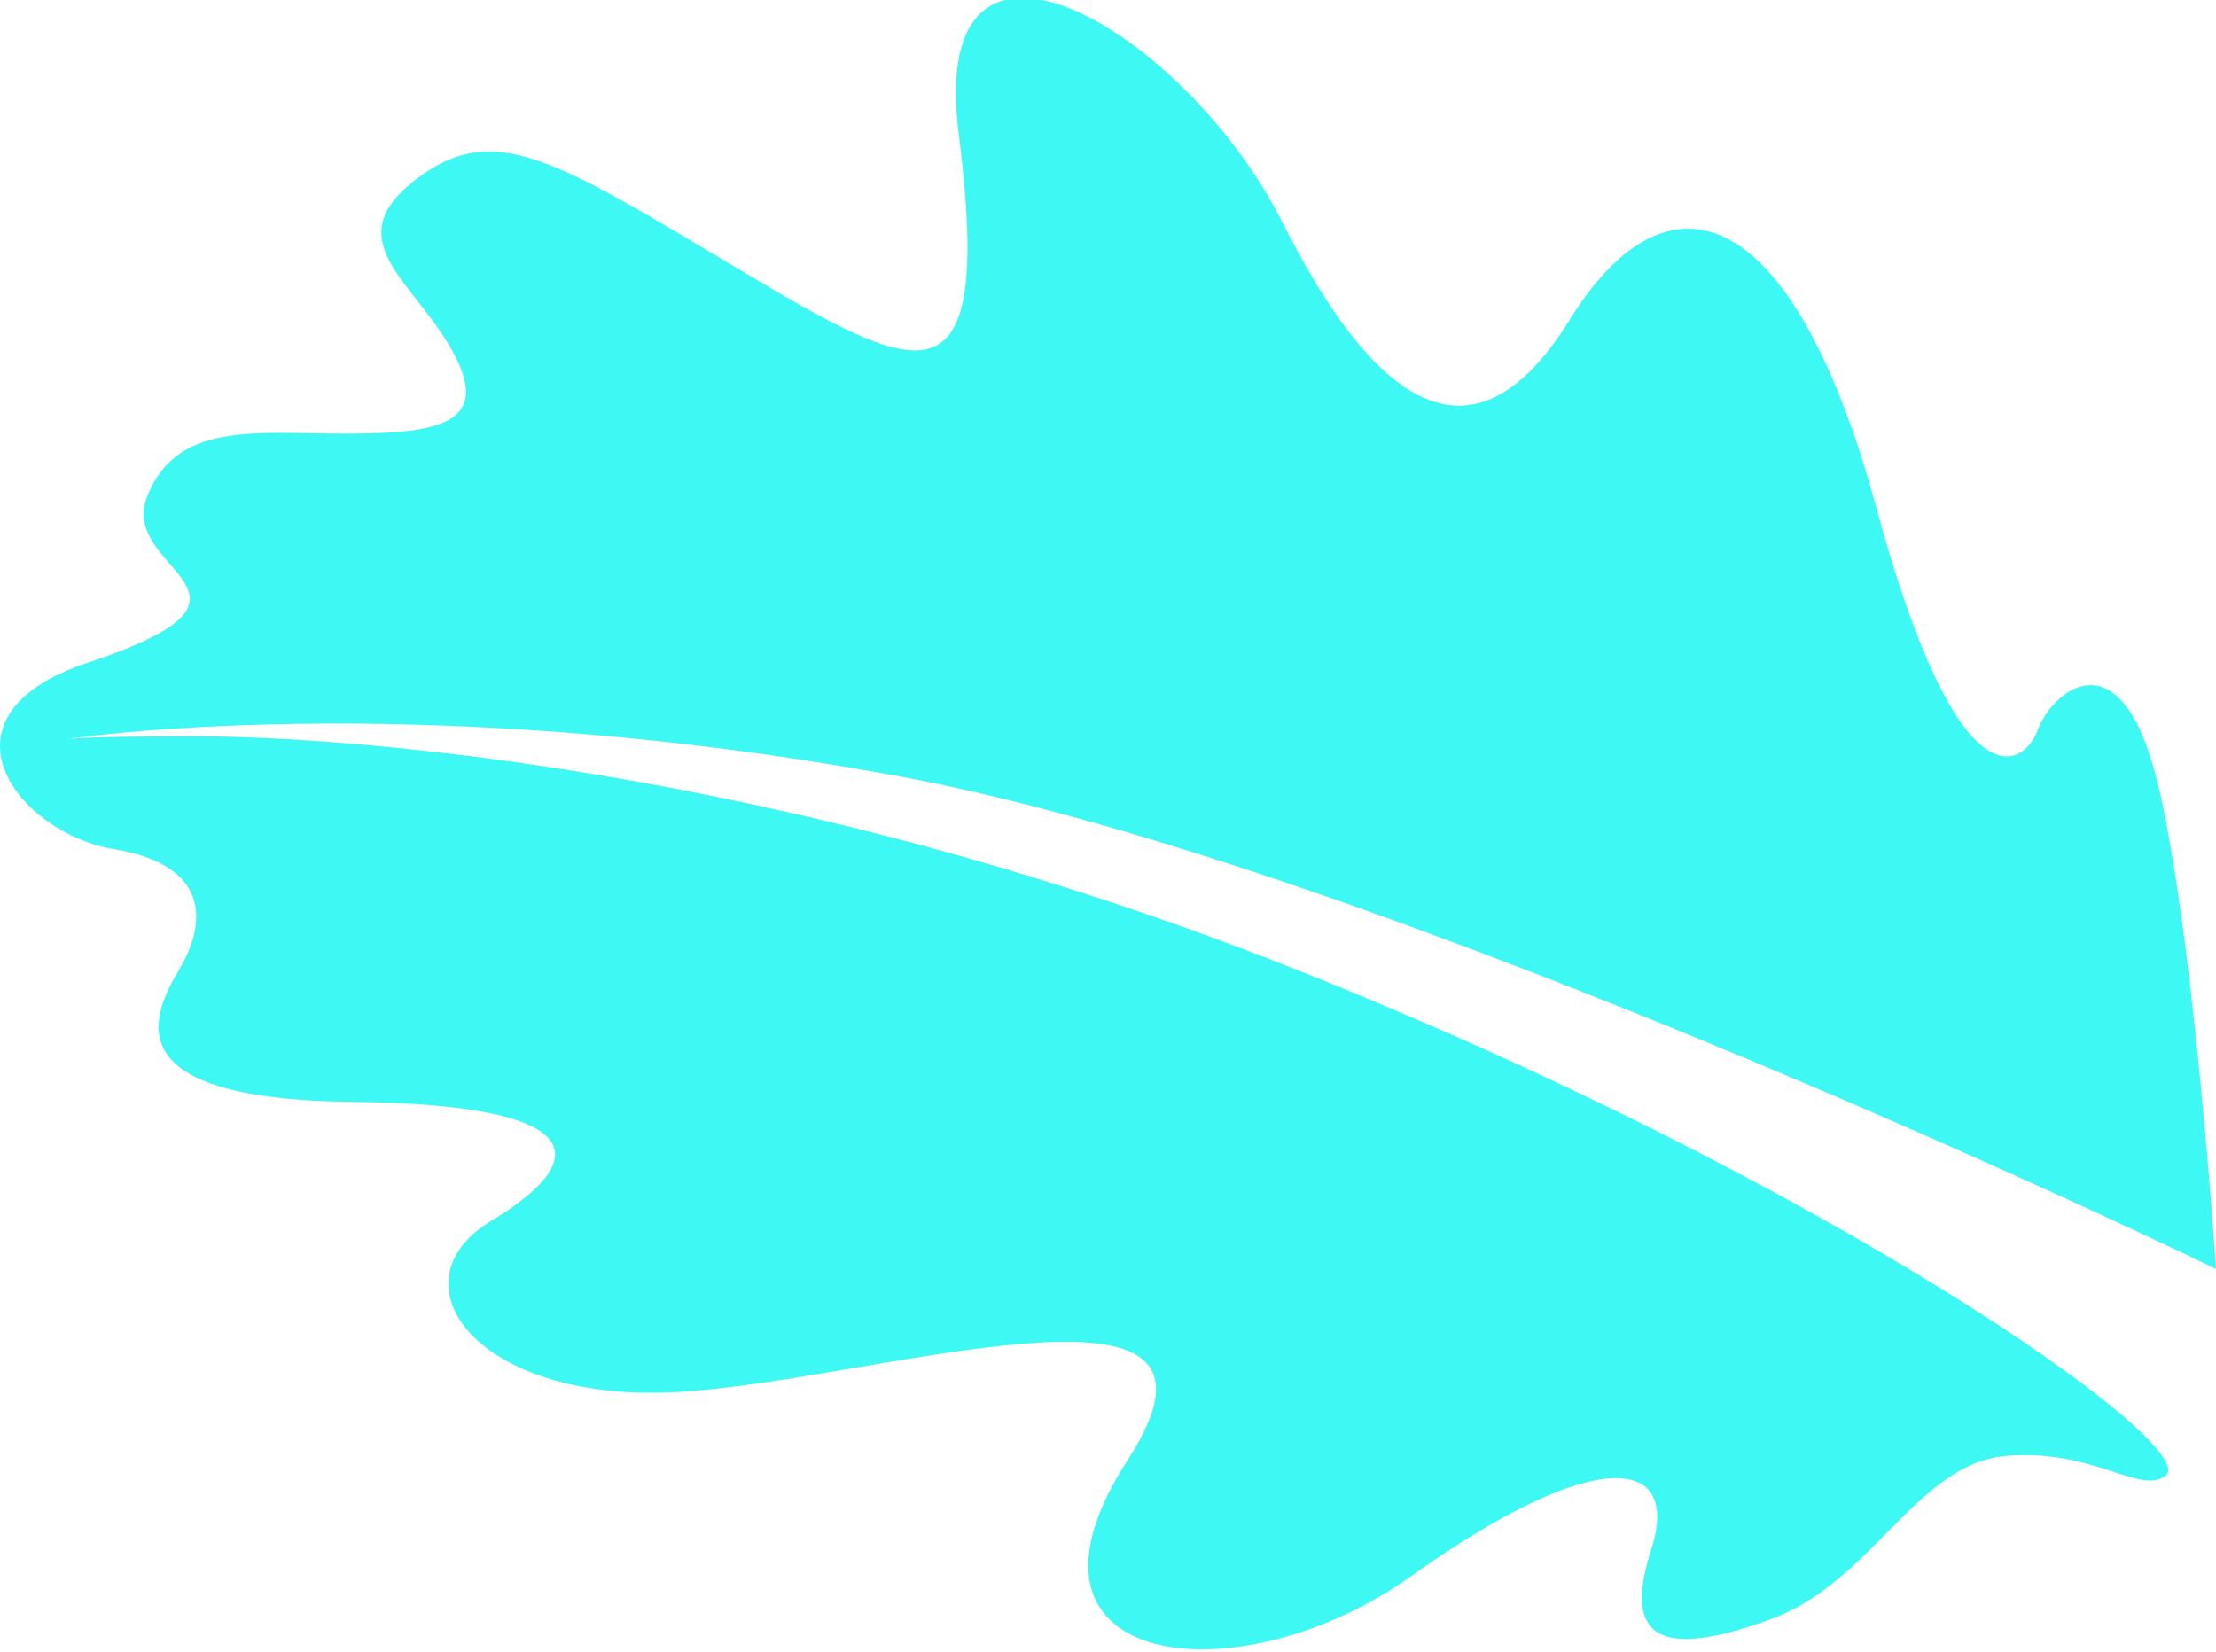
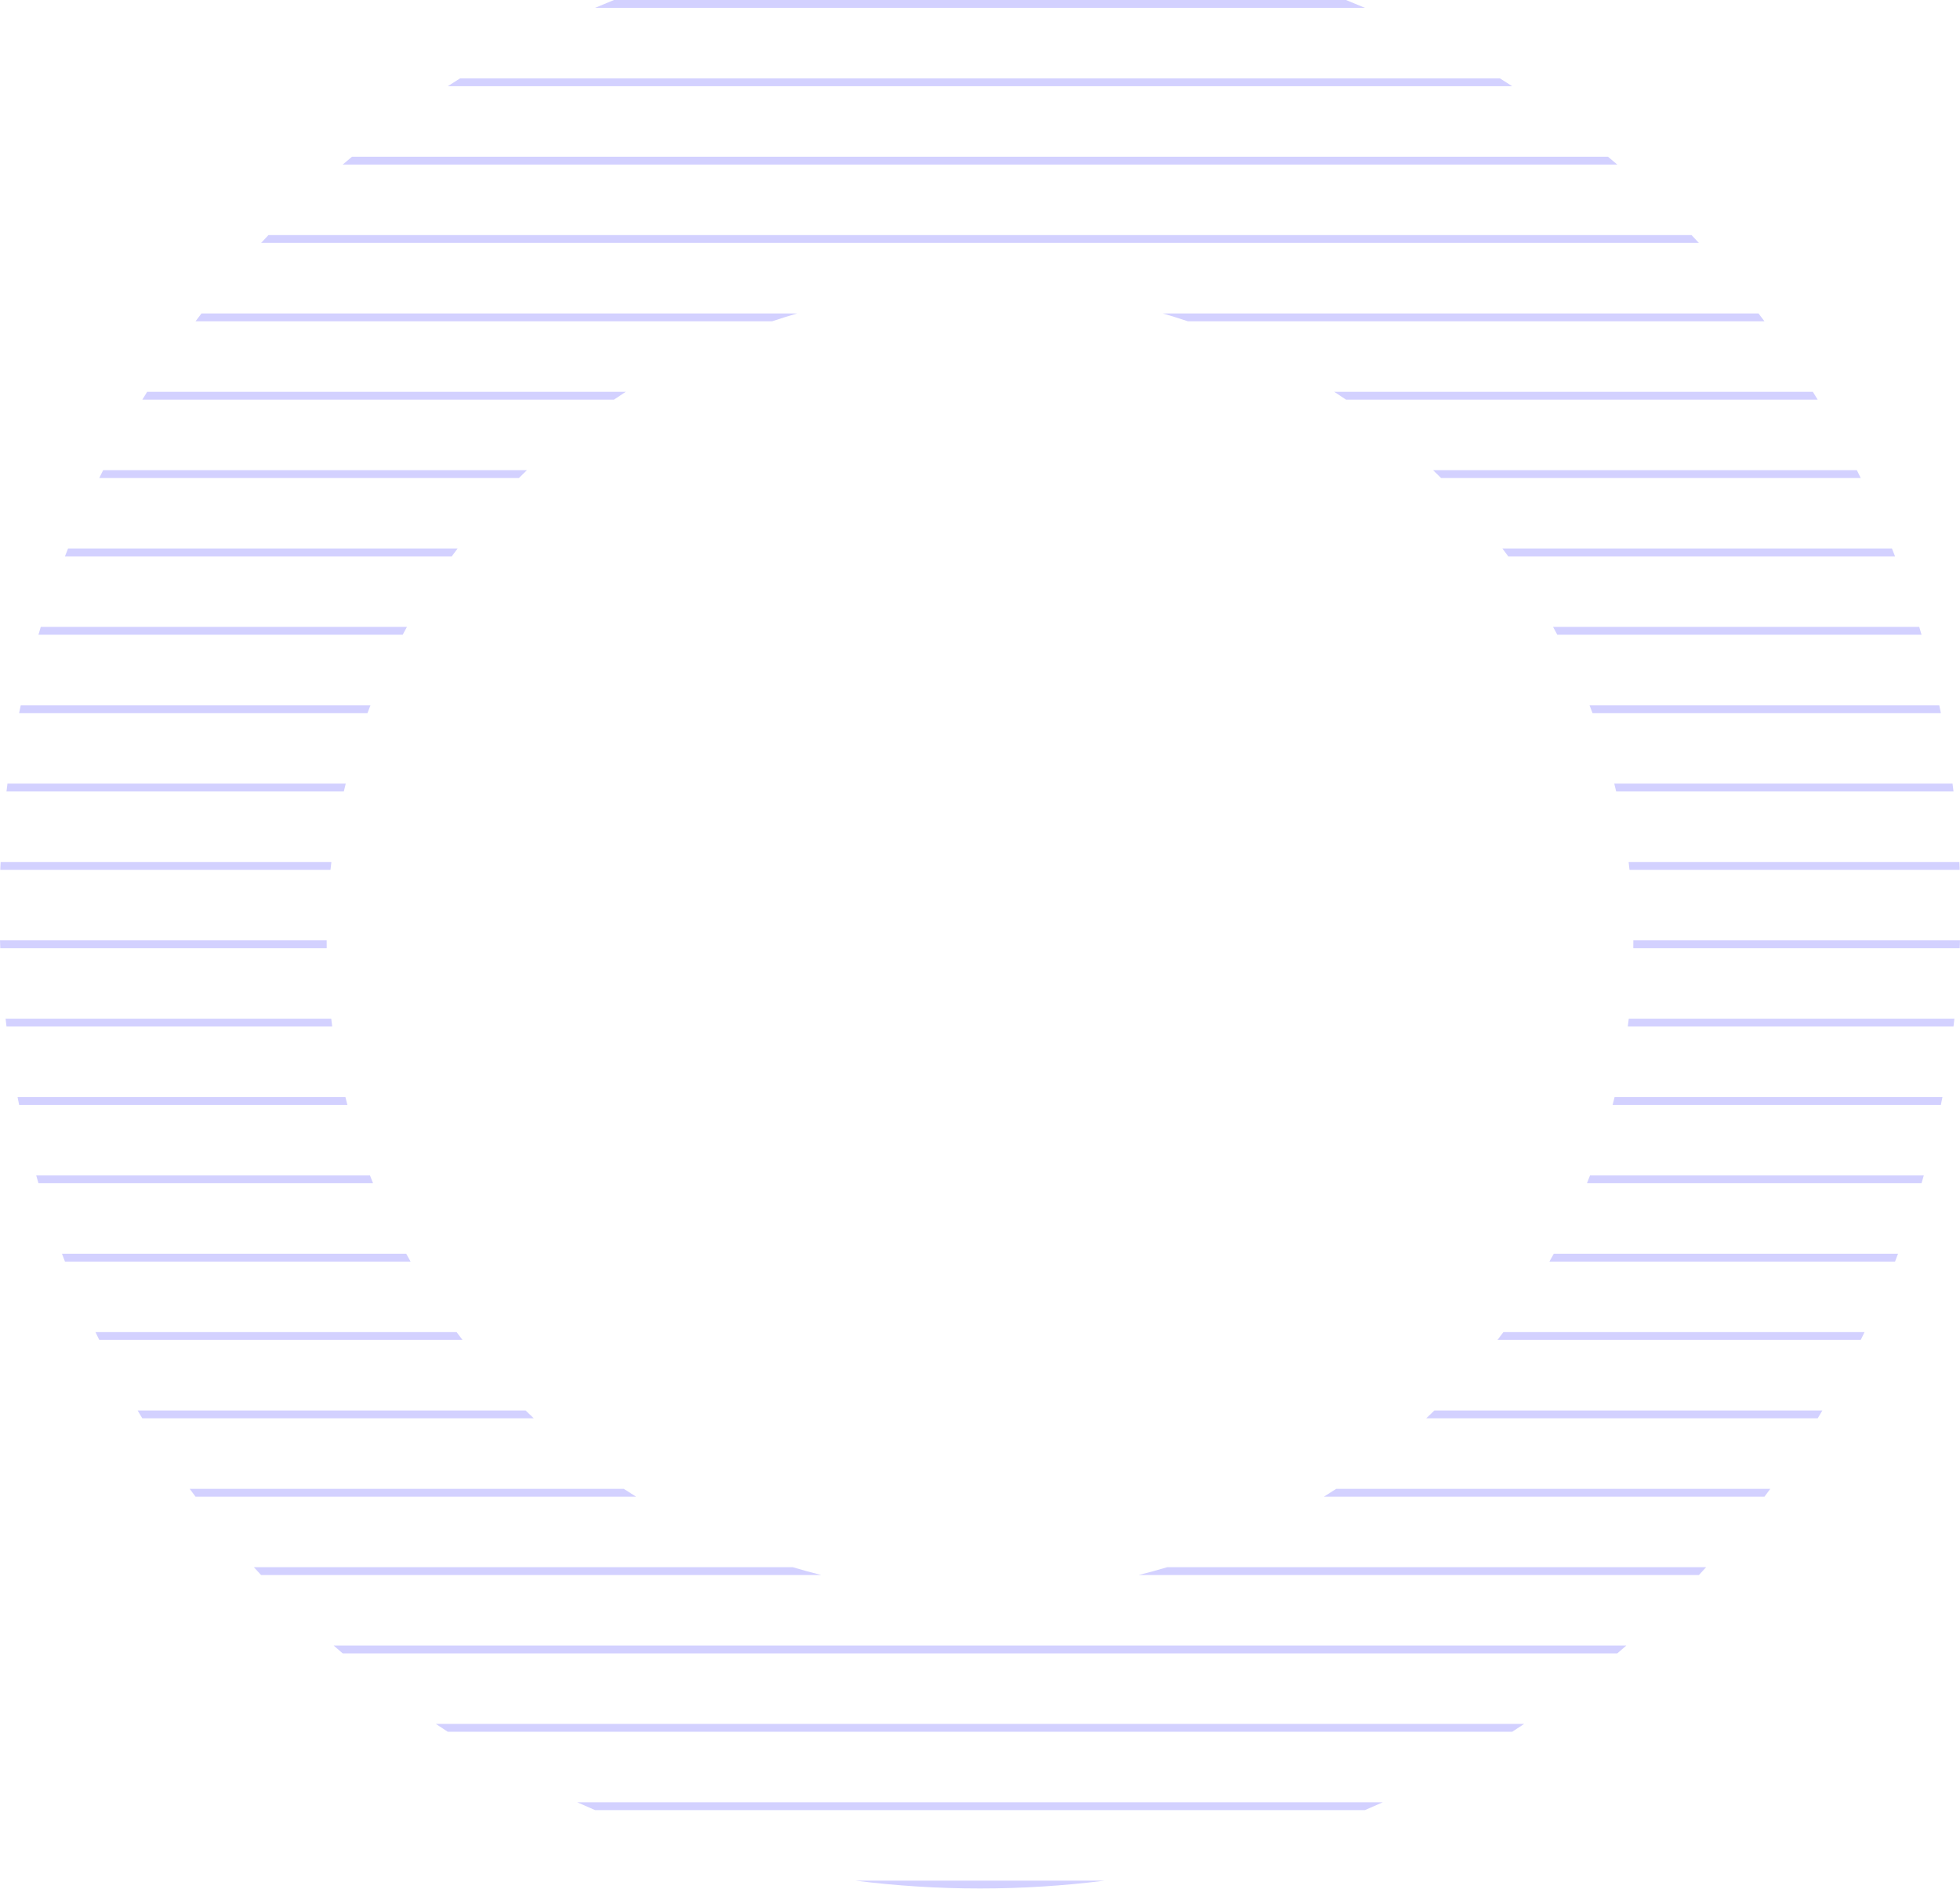
- <svg xmlns="http://www.w3.org/2000/svg" width="161" height="120">
-   <path d="M161 92.206s-1.655-25.103-4.327-35.653c-2.673-10.55-7.588-6.304-8.623-3.517-1.035 2.786-5.76 5.805-11.742-16.184-5.981-21.99-15.018-25.294-22.273-13.6-7.255 11.693-14.5 5.547-20.873-7.118C86.155 2.208 67.285-9.01 69.656 9.726c2.61 20.629-2.838 17.66-16.074 9.78-13.237-7.88-17.694-10.872-23.422-6.423-5.727 4.449 0 7.372 2.8 12.583 2.8 5.212-1.272 5.847-7.89 5.847-6.62 0-12.22-.89-14.383 4.576-2.164 5.466 10.763 7.043-4.327 12.075-11.652 3.885-5.028 12.393 1.909 13.537 6.936 1.144 6.81 5.275 4.773 8.707-2.037 3.431-4.837 9.469 12.536 9.66 17.374.19 17.5 4.194 10.119 8.643-7.382 4.448-1.146 13.155 13.237 12.456 14.382-.7 42.912-10.383 33.013 4.896-9.9 15.28 7.935 17.49 20.609 8.449 13.341-9.518 19.65-8.782 17.4-1.862s1.32 7.704 8.7 5.007c7.38-2.696 10.62-11.324 17.099-11.864 6.48-.539 9.858 2.982 11.658 1.364 2.118-2.444-24.923-21.497-63.36-36.75-38.437-15.252-71.02-16.904-79.802-16.904-8.782 0-9.546.222-9.546.222s25.073-3.909 60.71 2.7C101.054 63.036 161 92.207 161 92.207z" fill="#3ef8f4" />
+ <svg xmlns="http://www.w3.org/2000/svg" width="300" height="289" viewBox="0 0 300 289" fill="none">
+   <path d="M91.084 1.199C92.044 0.79 93.008 0.39 93.978 0H206.022C206.992 0.39 207.956 0.79 208.916 1.199H91.084Z" fill="#D3D1FF" />
+   <path d="M68.538 13.191C69.163 12.787 69.791 12.387 70.423 11.992H229.577C230.209 12.387 230.837 12.787 231.462 13.191H68.538Z" fill="#D3D1FF" />
+   <path d="M53.879 23.983C53.403 24.38 52.929 24.78 52.458 25.183H247.542C247.071 24.78 246.597 24.38 246.122 23.983H53.879Z" fill="#D3D1FF" />
+   <path d="M39.962 37.174C40.335 36.773 40.711 36.373 41.088 35.975H258.912C259.289 36.373 259.665 36.773 260.038 37.174H39.962Z" fill="#D3D1FF" />
+   <path d="M30.84 47.967C30.534 48.365 30.23 48.765 29.929 49.166H118.189C119.455 48.741 120.733 48.342 122.021 47.967H30.84Z" fill="#D3D1FF" />
+   <path d="M177.979 47.967C179.267 48.342 180.545 48.741 181.811 49.166H270.071C269.77 48.765 269.466 48.365 269.16 47.967H177.979Z" fill="#D3D1FF" />
+   <path d="M95.784 59.959H22.525C22.277 60.357 22.03 60.757 21.785 61.158H93.972C94.571 60.752 95.175 60.352 95.784 59.959Z" fill="#D3D1FF" />
+   <path d="M206.028 61.158C205.429 60.752 204.825 60.352 204.216 59.959H277.475C277.723 60.357 277.97 60.757 278.215 61.158H206.028Z" fill="#D3D1FF" />
+   <path d="M80.654 71.95H15.791C15.591 72.349 15.392 72.749 15.195 73.149H79.43C79.834 72.746 80.243 72.347 80.654 71.95Z" fill="#D3D1FF" />
+   <path d="M220.57 73.149C220.166 72.746 219.757 72.347 219.346 71.95H284.209C284.409 72.349 284.608 72.749 284.805 73.149H220.57Z" fill="#D3D1FF" />
+   <path d="M70.036 83.942H10.413C10.255 84.341 10.098 84.74 9.944 85.141H69.148C69.441 84.739 69.737 84.339 70.036 83.942Z" fill="#D3D1FF" />
+   <path d="M230.852 85.141C230.559 84.739 230.263 84.339 229.964 83.942H289.587C289.745 84.341 289.902 84.74 290.057 85.141H230.852Z" fill="#D3D1FF" />
+   <path d="M62.288 95.934H6.242C6.122 96.333 6.004 96.732 5.887 97.133H61.64C61.854 96.731 62.07 96.332 62.288 95.934Z" fill="#D3D1FF" />
+   <path d="M238.36 97.133C238.146 96.731 237.93 96.332 237.712 95.934H293.758C293.878 96.333 293.996 96.732 294.113 97.133H238.36Z" fill="#D3D1FF" />
+   <path d="M56.705 107.925H3.176C3.091 108.324 3.008 108.724 2.927 109.124H56.25C56.399 108.724 56.551 108.324 56.705 107.925Z" fill="#D3D1FF" />
+   <path d="M243.75 109.124C243.601 108.724 243.449 108.324 243.295 107.925H296.824C296.909 108.324 296.992 108.724 297.073 109.124H243.75Z" fill="#D3D1FF" />
+   <path d="M52.919 119.917H1.143C1.091 120.316 1.042 120.716 0.994 121.116H52.63C52.724 120.716 52.821 120.316 52.919 119.917Z" fill="#D3D1FF" />
+   <path d="M247.37 121.116C247.276 120.716 247.18 120.316 247.081 119.917H298.857C298.909 120.316 298.958 120.716 299.006 121.116H247.37Z" fill="#D3D1FF" />
+   <path d="M50.724 131.909H0.094C0.076 132.308 0.058 132.708 0.042 133.108H50.586C50.63 132.707 50.675 132.308 50.724 131.909Z" fill="#D3D1FF" />
+   <path d="M249.414 133.108C249.37 132.707 249.325 132.308 249.276 131.909H299.906C299.924 132.308 299.942 132.708 299.958 133.108H249.414Z" fill="#D3D1FF" />
+   <path d="M50 143.9H0C0.013 144.301 0.027 144.7 0.042 145.1H50.006C50.002 144.734 50 144.367 50 144C50 143.967 50 143.934 50 143.9Z" fill="#D3D1FF" />
+   <path d="M249.994 145.1C249.998 144.734 250 144.367 250 144C250 143.967 250 143.934 250 143.9H300C299.996 144.022 299.992 144.144 299.988 144.266C299.979 144.544 299.968 144.822 299.958 145.1H249.994Z" fill="#D3D1FF" />
+   <path d="M50.7 155.892H0.855C0.9 156.292 0.946 156.692 0.994 157.091H50.849C50.797 156.692 50.747 156.293 50.7 155.892Z" fill="#D3D1FF" />
+   <path d="M249.151 157.091C249.203 156.692 249.253 156.293 249.3 155.892H299.145C299.1 156.292 299.054 156.692 299.006 157.091H249.151Z" fill="#D3D1FF" />
+   <path d="M52.87 167.884H2.688C2.766 168.284 2.846 168.684 2.927 169.083H53.172C53.069 168.684 52.968 168.285 52.87 167.884Z" fill="#D3D1FF" />
+   <path d="M246.828 169.083C246.931 168.684 247.032 168.285 247.13 167.884H297.312C297.234 168.284 297.154 168.684 297.073 169.083H246.828Z" fill="#D3D1FF" />
+   <path d="M56.628 179.876H5.543C5.656 180.276 5.771 180.676 5.887 181.075H57.098C56.939 180.676 56.782 180.276 56.628 179.876Z" fill="#D3D1FF" />
+   <path d="M242.902 181.075C243.061 180.676 243.218 180.276 243.372 179.876H294.457C294.344 180.276 294.229 180.676 294.113 181.075H242.902Z" fill="#D3D1FF" />
+   <path d="M62.179 191.867H9.486C9.637 192.268 9.789 192.667 9.944 193.066H62.845C62.62 192.668 62.398 192.269 62.179 191.867Z" fill="#D3D1FF" />
+   <path d="M237.155 193.066C237.38 192.668 237.602 192.269 237.821 191.867H290.514C290.363 192.268 290.211 192.667 290.057 193.066H237.155Z" fill="#D3D1FF" />
+   <path d="M69.887 203.859H14.613C14.805 204.26 14.999 204.659 15.195 205.058H70.799C70.492 204.661 70.188 204.261 69.887 203.859Z" fill="#D3D1FF" />
+   <path d="M229.202 205.058C229.508 204.661 229.812 204.261 230.113 203.859H285.388C285.195 204.26 285.001 204.659 284.805 205.058H229.202Z" fill="#D3D1FF" />
+   <path d="M80.448 215.851H21.061C21.3 216.252 21.542 216.651 21.785 217.05H81.708C81.284 216.654 80.864 216.254 80.448 215.851Z" fill="#D3D1FF" />
+   <path d="M218.292 217.05C218.716 216.654 219.136 216.254 219.552 215.851H278.939C278.7 216.252 278.458 216.651 278.215 217.05H218.292Z" fill="#D3D1FF" />
+   <path d="M95.477 227.842H29.036C29.332 228.244 29.629 228.643 29.929 229.041H97.363C96.729 228.649 96.1 228.249 95.477 227.842Z" fill="#D3D1FF" />
+   <path d="M202.637 229.041C203.271 228.649 203.899 228.249 204.523 227.842H270.964C270.668 228.244 270.371 228.643 270.071 229.041H202.637Z" fill="#D3D1FF" />
+   <path d="M121.345 239.834H38.86C39.225 240.236 39.593 240.635 39.962 241.033H125.725C124.252 240.666 122.792 240.266 121.345 239.834Z" fill="#D3D1FF" />
+   <path d="M174.275 241.033C175.748 240.666 177.208 240.266 178.655 239.834H261.14C260.775 240.236 260.407 240.635 260.038 241.033H174.275Z" fill="#D3D1FF" />
+   <path d="M52.458 253.025C51.994 252.628 51.532 252.228 51.073 251.826H248.927C248.468 252.228 248.006 252.628 247.542 253.025H52.458Z" fill="#D3D1FF" />
+   <path d="M66.713 263.817C67.319 264.221 67.927 264.621 68.538 265.017H231.462C232.073 264.621 232.682 264.221 233.287 263.817H66.713Z" fill="#D3D1FF" />
+   <path d="M91.084 277.008C90.168 276.617 89.257 276.218 88.35 275.809H211.65C210.743 276.218 209.832 276.617 208.916 277.008H91.084Z" fill="#D3D1FF" />
+   <path d="M150 289C156.461 289 162.827 288.592 169.074 287.801H130.926C137.173 288.592 143.539 289 150 289Z" fill="#D3D1FF" />
</svg>
